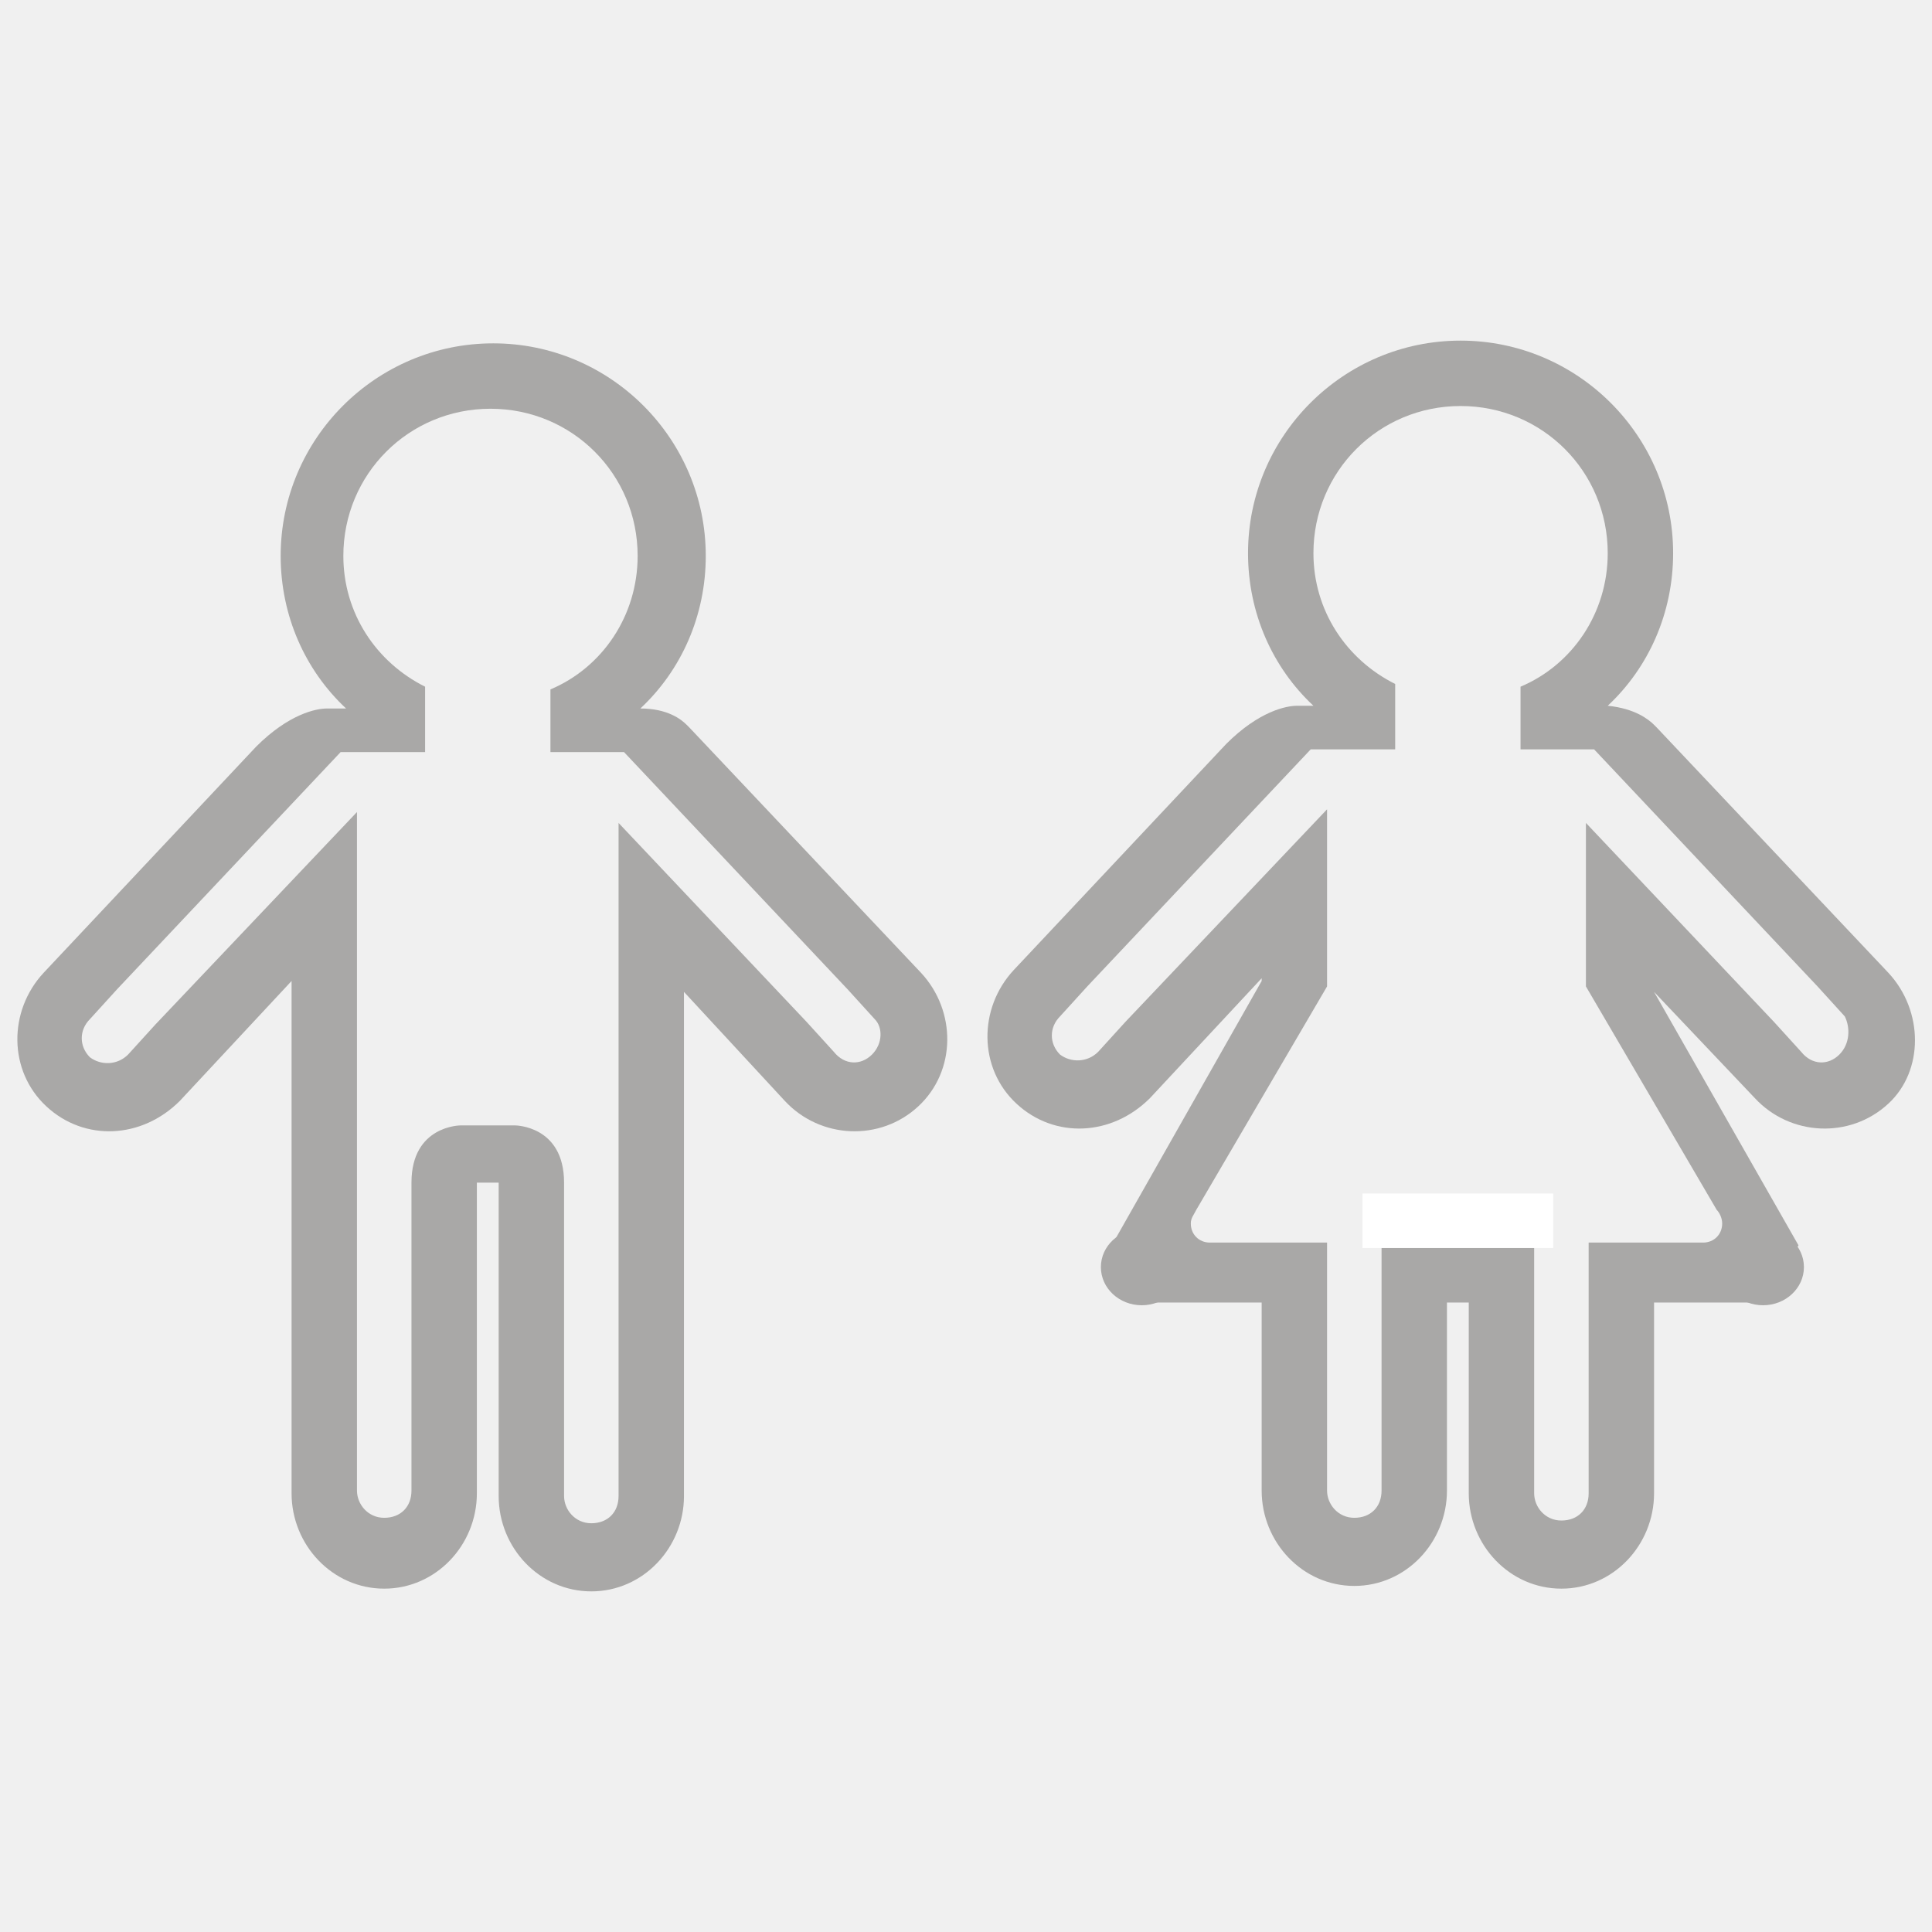
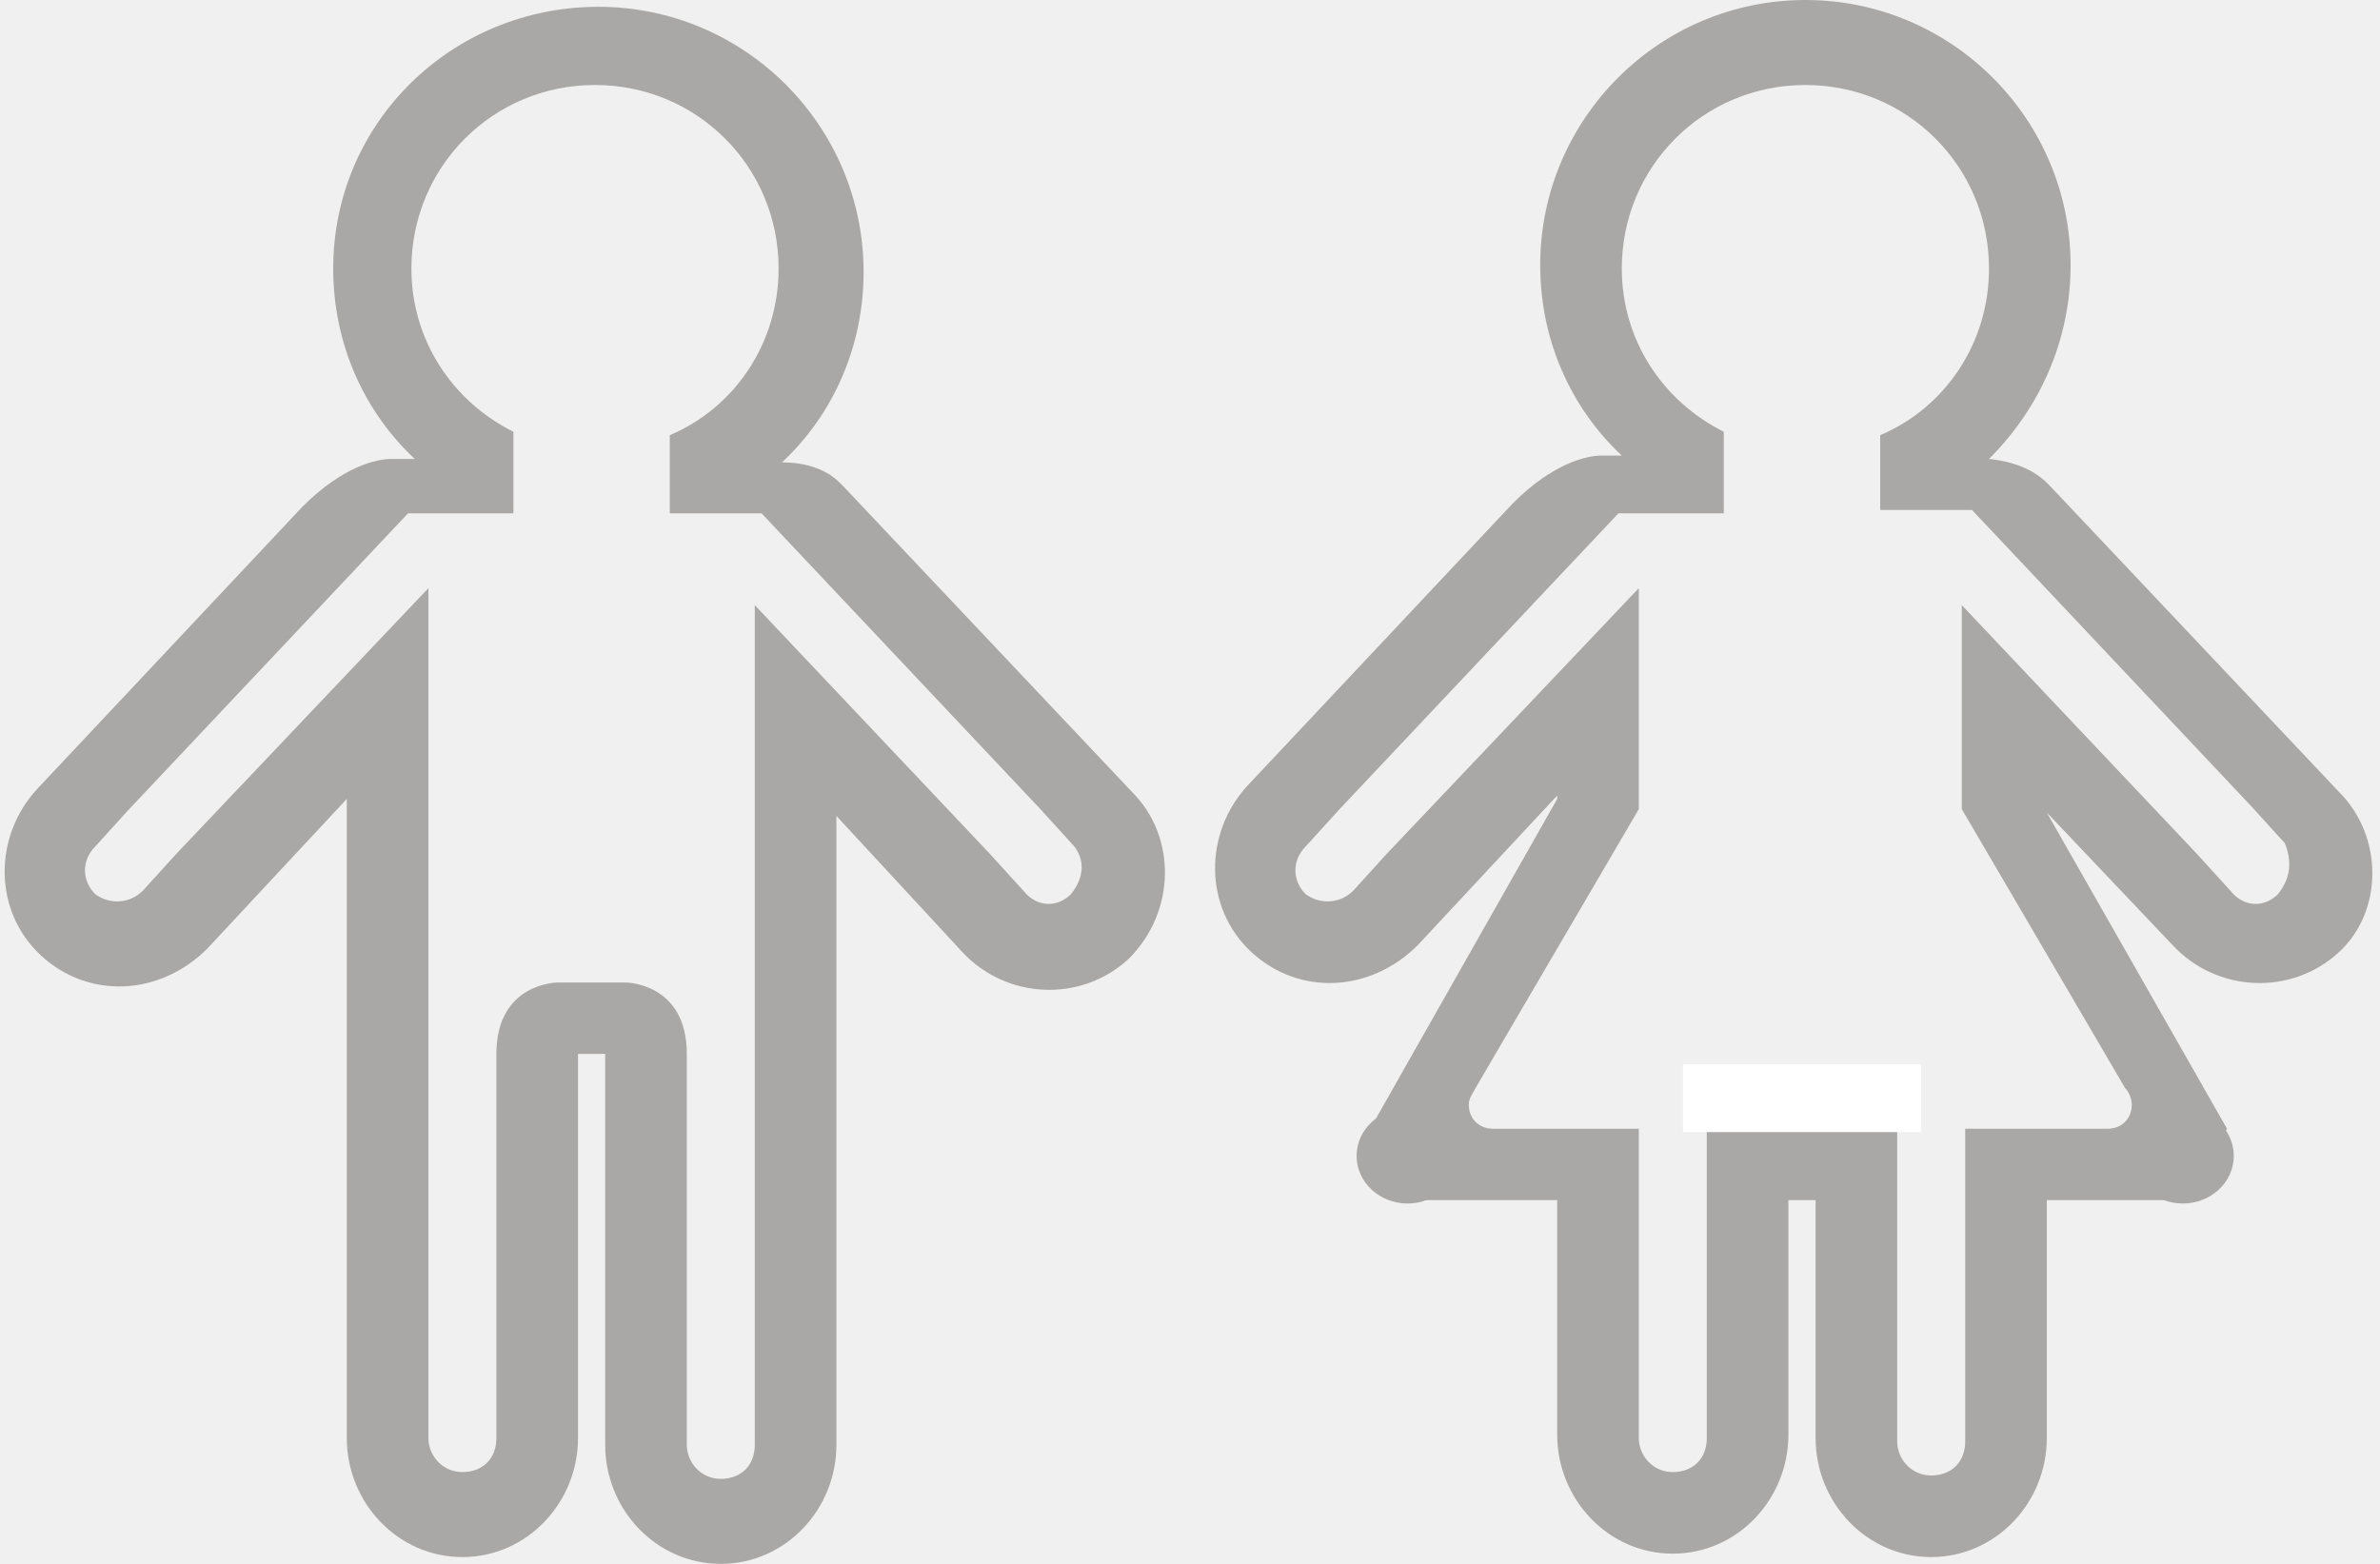
- <svg xmlns="http://www.w3.org/2000/svg" version="1.1" id="Слой_1" x="0px" y="0px" viewBox="0 0 70.9 70.9" style="enable-background:new 0 0 70.9 70.9;" xml:space="preserve">
+ <svg xmlns="http://www.w3.org/2000/svg" version="1.1" id="Слой_1" x="0px" y="0px" viewBox="0 0 70 46" style="enable-background:new 0 0 70 46;" xml:space="preserve">
  <style type="text/css">
	.st0{fill:#A9A8A7;}
	.st1{fill:#FFFFFF;}
</style>
  <g>
-     <ellipse class="st0" cx="41.9" cy="46.5" rx="1.5" ry="1.4" />
-     <ellipse class="st0" cx="64.7" cy="46.5" rx="1.5" ry="1.4" />
-     <path class="st0" d="M33.8,35.7l-8.5-9l0,0l-0.1-0.1c-0.2-0.2-0.7-0.6-1.7-0.6h0c1.5-1.4,2.4-3.4,2.4-5.6c0-4.3-3.5-7.8-7.8-7.8   s-7.8,3.5-7.8,7.8c0,2.2,0.9,4.2,2.4,5.6H12c-0.4,0-1.4,0.2-2.6,1.4c0,0,0,0,0,0l-7.8,8.3c-1.3,1.4-1.3,3.6,0.1,4.9   c1.4,1.3,3.5,1.2,4.9-0.2l4.1-4.4v6.8h0v12c0,1.9,1.5,3.5,3.4,3.5s3.4-1.6,3.4-3.5V43.4h0.8v11.5c0,1.9,1.5,3.5,3.4,3.5   s3.4-1.6,3.4-3.5V41.5h0v-5.1l3.7,4c1.3,1.4,3.5,1.5,4.9,0.2C35.1,39.3,35.1,37.1,33.8,35.7z M32,38.7c-0.4,0.4-1,0.4-1.4-0.1l0,0   l-1-1.1l-6.9-7.3V40v1.4v0.1v11.9v1.5h0c0,0.6-0.4,1-1,1s-1-0.5-1-1h0v-1.5v-9.5c0-0.1,0-0.2,0-0.5c0-2.1-1.8-2.1-1.8-2.1h-2   c0,0-1.8,0-1.8,2.1v9.9v1.4h0c0,0.6-0.4,1-1,1s-1-0.5-1-1h0v-1.4v-12V40V29.8l-7.4,7.8l-1,1.1l0,0c-0.4,0.4-1,0.4-1.4,0.1   c-0.4-0.4-0.4-1,0-1.4l0,0l1-1.1l8.2-8.7h0.6h1.5h1l0-2.4c-1.8-0.9-3-2.7-3-4.8c0-3,2.4-5.4,5.4-5.4s5.4,2.4,5.4,5.4   c0,2.2-1.3,4.1-3.2,4.9l0,2.3h0.6h2h0.1l8.2,8.7l1,1.1l0,0C32.4,37.7,32.4,38.3,32,38.7z" />
-     <path class="st0" d="M69.3,35.7l-8.5-9l0,0l-0.1-0.1C60.5,26.4,60,26,59,25.9h0c1.5-1.4,2.4-3.4,2.4-5.6c0-4.3-3.5-7.8-7.8-7.8   s-7.8,3.5-7.8,7.8c0,2.2,0.9,4.2,2.4,5.6h-0.6c-0.4,0-1.4,0.2-2.6,1.4c0,0,0,0,0,0l-7.8,8.3c-1.3,1.4-1.3,3.6,0.1,4.9   c1.4,1.3,3.5,1.2,4.9-0.2l4.1-4.4v0.1l-5.5,9.7l1.2,2.1h4.3v6.9c0,1.9,1.5,3.5,3.4,3.5s3.4-1.6,3.4-3.5v-6.9h0.8v7   c0,1.9,1.5,3.5,3.4,3.5s3.4-1.6,3.4-3.5v-7h4.1l1.2-2.1l-5.3-9.3l3.7,3.9c1.3,1.4,3.5,1.5,4.9,0.2C70.6,39.3,70.6,37.1,69.3,35.7z    M67.5,38.7c-0.4,0.4-1,0.4-1.4-0.1l0,0l-1-1.1l-6.9-7.3v6l4.8,8.2l0,0c0.1,0.1,0.2,0.3,0.2,0.5c0,0.4-0.3,0.7-0.7,0.7h-4.2v7.7   v1.5h0c0,0.6-0.4,1-1,1s-1-0.5-1-1h0v-1.5v-7.7h-1.9l-0.9-0.1l-0.9,0.1h-1.9v7.7v1.4h0c0,0.6-0.4,1-1,1s-1-0.5-1-1h0v-1.4v-7.7   h-4.3c-0.4,0-0.7-0.3-0.7-0.7c0-0.2,0.1-0.3,0.2-0.5l0,0l4.8-8.2v-6.5l-7.4,7.8l-1,1.1l0,0c-0.4,0.4-1,0.4-1.4,0.1   c-0.4-0.4-0.4-1,0-1.4l0,0l1-1.1l8.2-8.7h0.6h1.5h1l0-2.4c-1.8-0.9-3-2.7-3-4.8c0-3,2.4-5.4,5.4-5.4s5.4,2.4,5.4,5.4   c0,2.2-1.3,4.1-3.2,4.9l0,2.3h0.6h2h0.1l8.2,8.7l1,1.1l0,0C67.9,37.7,67.9,38.3,67.5,38.7z" />
-     <rect x="50" y="43.8" class="st1" width="7" height="2" />
+     <ellipse class="st0" cx="41.4" cy="34" rx="1.5" ry="1.4" />
+     <ellipse class="st0" cx="64.2" cy="34" rx="1.5" ry="1.4" />
+     <path class="st0" d="M33.3,23.3l-8.5-9l0,0l-0.1-0.1c-0.2-0.2-0.7-0.6-1.7-0.6l0,0c1.5-1.4,2.4-3.4,2.4-5.6c0-4.3-3.5-7.8-7.8-7.8   S9.8,3.6,9.8,7.9c0,2.2,0.9,4.2,2.4,5.6h-0.7c-0.4,0-1.4,0.2-2.6,1.4l0,0l-7.8,8.3c-1.3,1.4-1.3,3.6,0.1,4.9   c1.4,1.3,3.5,1.2,4.9-0.2l4.1-4.4v6.8l0,0v12c0,1.9,1.5,3.5,3.4,3.5s3.4-1.6,3.4-3.5V31h0.8v11.5c0,1.9,1.5,3.5,3.4,3.5   s3.4-1.6,3.4-3.5V29l0,0V24l3.7,4c1.3,1.4,3.5,1.5,4.9,0.2C34.6,26.8,34.6,24.6,33.3,23.3z M31.5,26.3c-0.4,0.4-1,0.4-1.4-0.1l0,0   l-1-1.1l-6.9-7.3v9.8V29V29V41v1.5l0,0c0,0.6-0.4,1-1,1s-1-0.5-1-1l0,0V41v-9.5c0-0.1,0-0.2,0-0.5c0-2.1-1.8-2.1-1.8-2.1h-2   c0,0-1.8,0-1.8,2.1v9.9v1.4l0,0c0,0.6-0.4,1-1,1s-1-0.5-1-1l0,0v-1.4v-12v-1.3V17.3l-7.4,7.8l-1,1.1l0,0c-0.4,0.4-1,0.4-1.4,0.1   c-0.4-0.4-0.4-1,0-1.4l0,0l1-1.1l8.2-8.7h0.6h1.5h1v-2.4c-1.8-0.9-3-2.7-3-4.8c0-3,2.4-5.4,5.4-5.4s5.4,2.4,5.4,5.4   c0,2.2-1.3,4.1-3.2,4.9v2.3h0.6h2h0.1l8.2,8.7l1,1.1l0,0C31.9,25.3,31.9,25.8,31.5,26.3z" />
+     <path class="st0" d="M68.8,23.3l-8.5-9l0,0l-0.1-0.1c-0.2-0.2-0.7-0.6-1.7-0.7l0,0C60,12,60.9,10,60.9,7.8c0-4.3-3.5-7.8-7.8-7.8   s-7.8,3.5-7.8,7.8c0,2.2,0.9,4.2,2.4,5.6h-0.6c-0.4,0-1.4,0.2-2.6,1.4l0,0l-7.8,8.3c-1.3,1.4-1.3,3.6,0.1,4.9   c1.4,1.3,3.5,1.2,4.9-0.2l4.1-4.4v0.1l-5.5,9.7l1.2,2.1h4.3v6.9c0,1.9,1.5,3.5,3.4,3.5s3.4-1.6,3.4-3.5v-6.9h0.8v7   c0,1.9,1.5,3.5,3.4,3.5s3.4-1.6,3.4-3.5v-7h4.1l1.2-2.1l-5.3-9.3l3.7,3.9c1.3,1.4,3.5,1.5,4.9,0.2C70.1,26.8,70.1,24.6,68.8,23.3z    M67,26.3c-0.4,0.4-1,0.4-1.4-0.1l0,0l-1-1.1l-6.9-7.3v6l4.8,8.2l0,0c0.1,0.1,0.2,0.3,0.2,0.5c0,0.4-0.3,0.7-0.7,0.7h-4.2v7.7v1.5   l0,0c0,0.6-0.4,1-1,1s-1-0.5-1-1l0,0v-1.5v-7.7h-1.9L53,33.1l-0.9,0.1h-1.9v7.7v1.4l0,0c0,0.6-0.4,1-1,1s-1-0.5-1-1l0,0v-1.4v-7.7   h-4.3c-0.4,0-0.7-0.3-0.7-0.7c0-0.2,0.1-0.3,0.2-0.5l0,0l4.8-8.2v-6.5l-7.4,7.8l-1,1.1l0,0c-0.4,0.4-1,0.4-1.4,0.1   c-0.4-0.4-0.4-1,0-1.4l0,0l1-1.1l8.2-8.7h0.6h1.5h1v-2.4c-1.8-0.9-3-2.7-3-4.8c0-3,2.4-5.4,5.4-5.4s5.4,2.4,5.4,5.4   c0,2.2-1.3,4.1-3.2,4.9V15h0.6h2H58l8.2,8.7l1,1.1l0,0C67.4,25.3,67.4,25.8,67,26.3z" />
+     <rect x="49.5" y="31.3" class="st1" width="7" height="2" />
  </g>
</svg>
